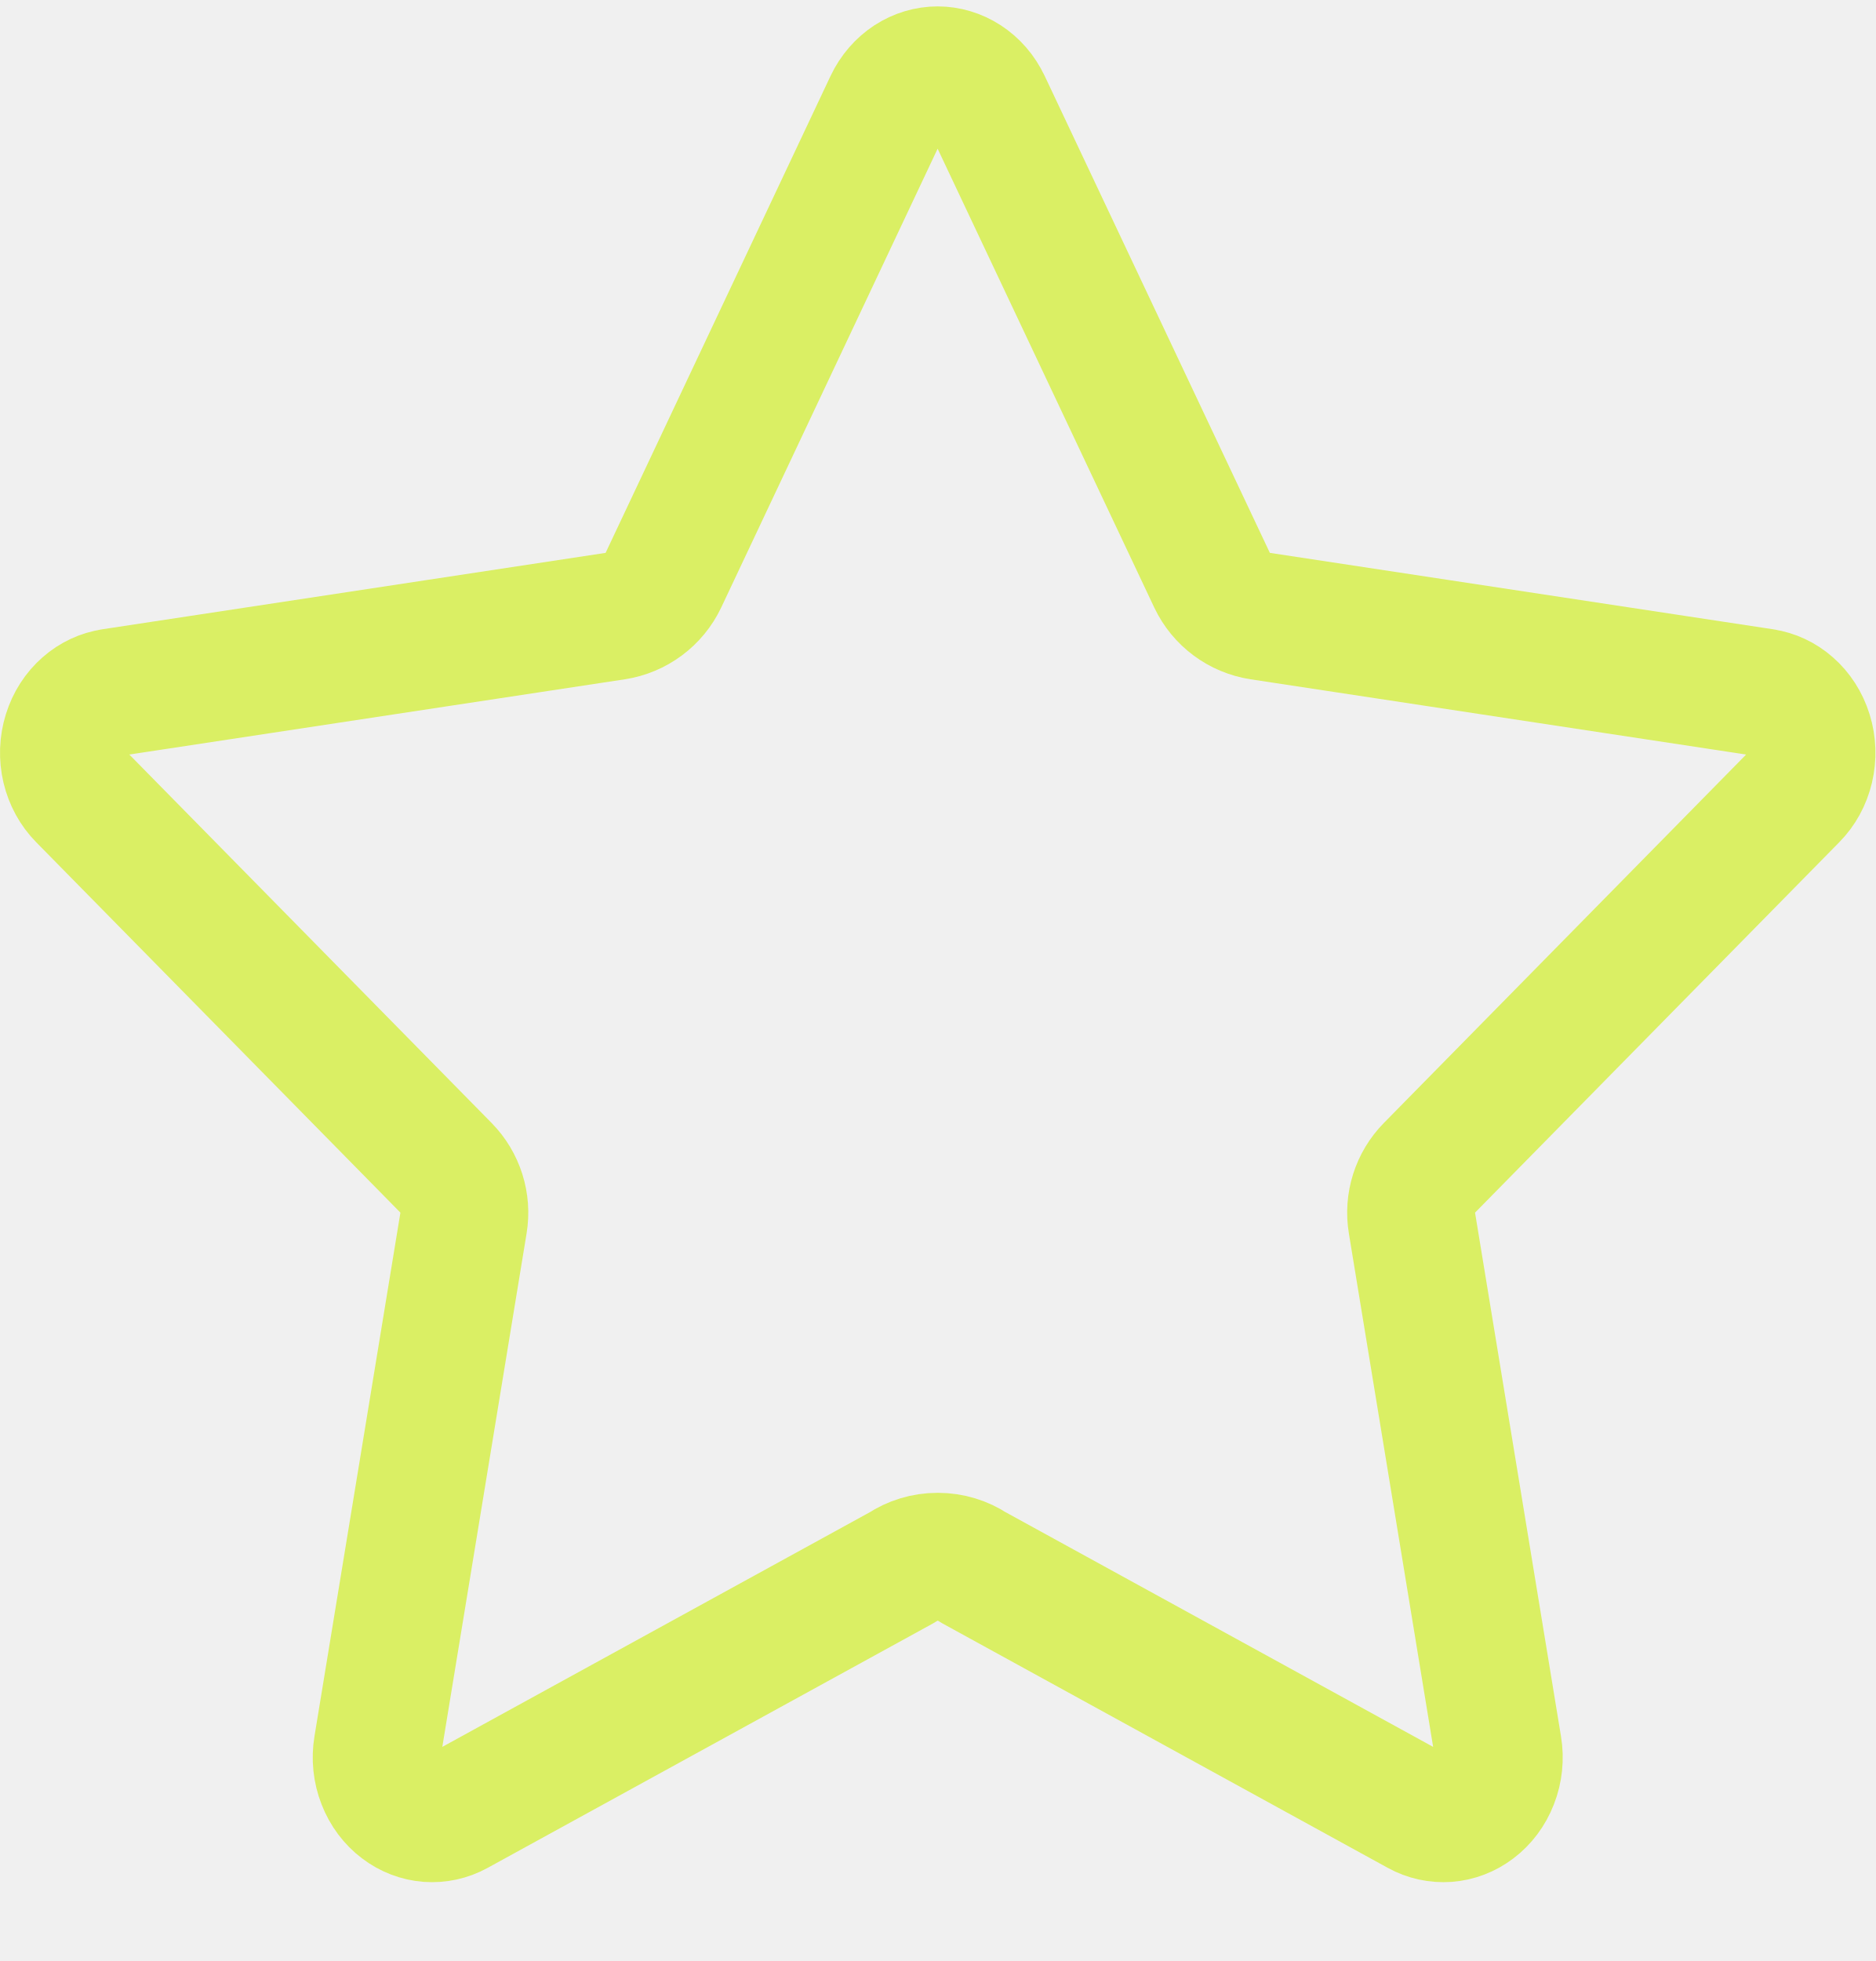
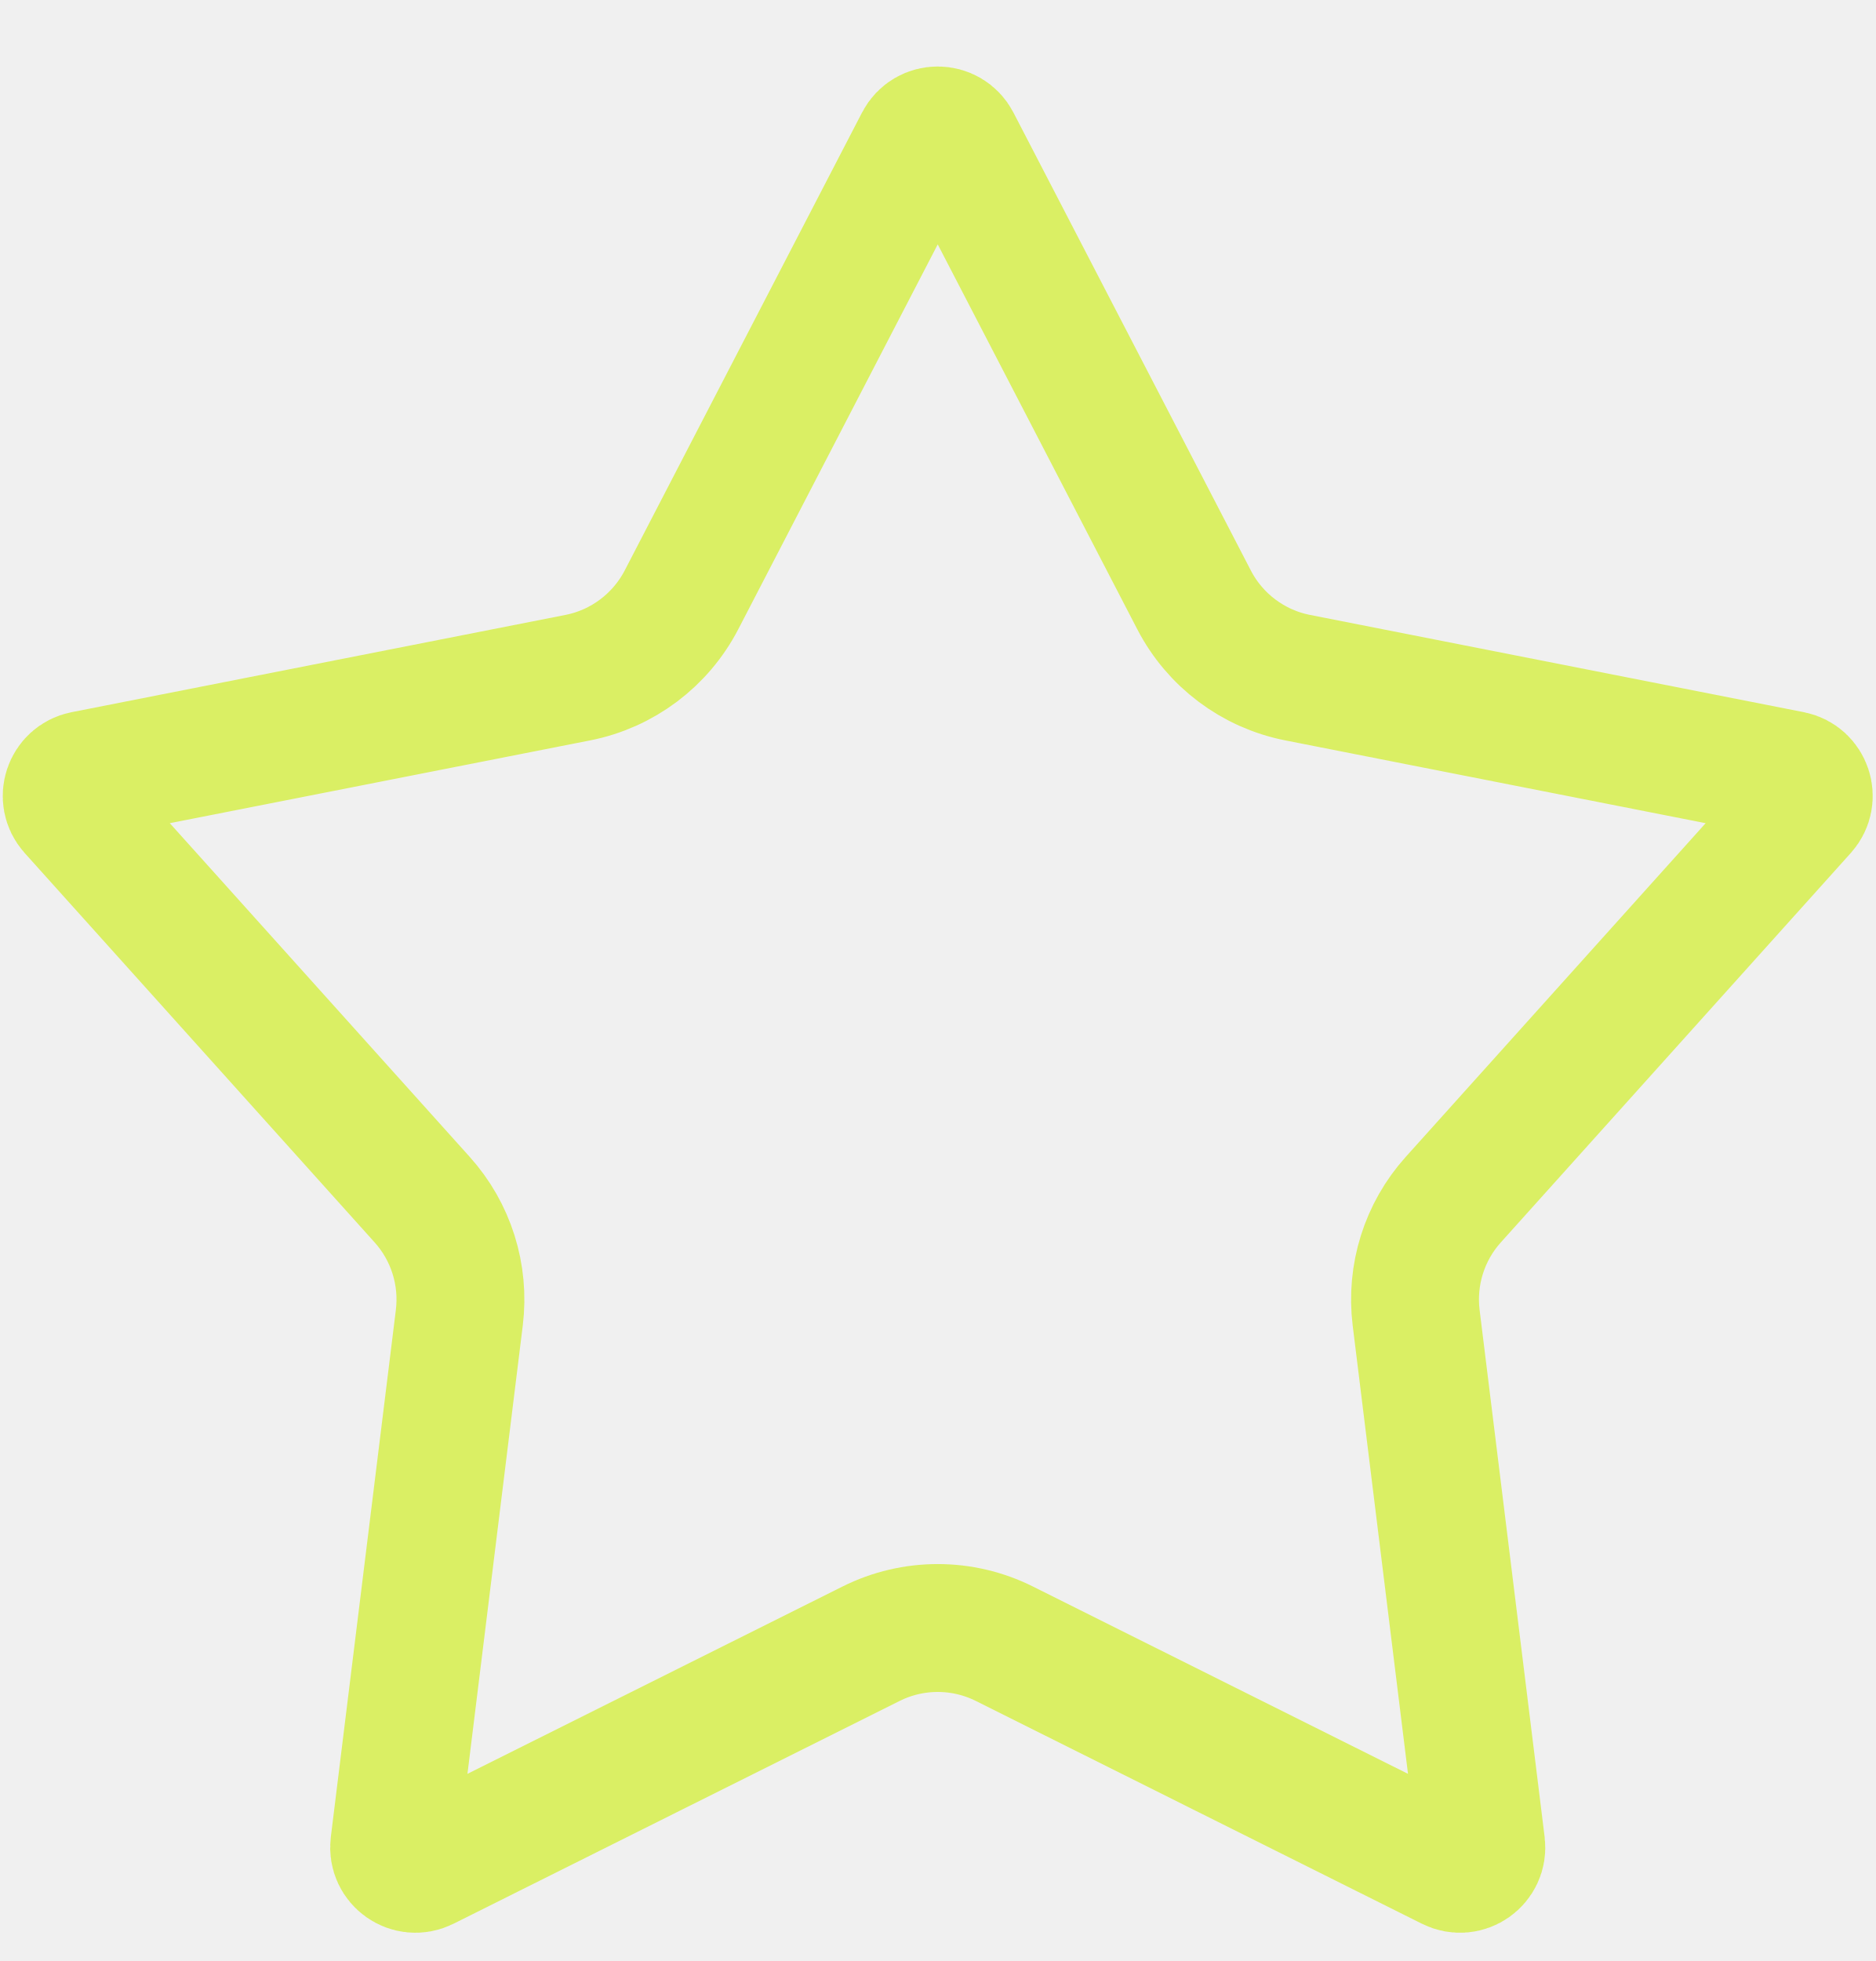
<svg xmlns="http://www.w3.org/2000/svg" width="22" height="23" viewBox="0 0 22 23" fill="none">
-   <g clip-path="url(#clip0_4616_52926)">
-     <path d="M10.997 18.259C10.846 18.259 10.703 18.304 10.584 18.383L5.36 21.25L5.36 21.25C5.255 21.308 5.139 21.332 5.025 21.324C4.91 21.315 4.797 21.273 4.699 21.198C4.601 21.124 4.52 21.018 4.471 20.891L4.471 20.891C4.421 20.764 4.406 20.623 4.429 20.486L4.429 20.486L5.437 14.345C5.476 14.109 5.4 13.868 5.232 13.697L0.959 9.352L0.959 9.352C0.869 9.261 0.803 9.142 0.771 9.008L0.771 9.008C0.739 8.873 0.744 8.731 0.785 8.6C0.826 8.468 0.899 8.356 0.994 8.273L0.994 8.273C1.088 8.19 1.199 8.14 1.312 8.123L1.314 8.122L7.216 7.226C7.463 7.188 7.675 7.03 7.782 6.805L10.42 1.213L10.42 1.213C10.478 1.09 10.565 0.992 10.667 0.925C10.769 0.859 10.884 0.825 10.999 0.825C11.113 0.825 11.228 0.859 11.33 0.925C11.433 0.992 11.52 1.09 11.577 1.213L11.578 1.214L14.218 6.805C14.325 7.031 14.537 7.188 14.784 7.226L20.686 8.122L20.688 8.123C20.802 8.14 20.912 8.19 21.006 8.273L21.006 8.273C21.101 8.356 21.174 8.468 21.215 8.6L21.215 8.6C21.256 8.731 21.261 8.873 21.229 9.008C21.197 9.143 21.131 9.261 21.041 9.352L21.041 9.352L16.768 13.697C16.6 13.868 16.524 14.109 16.563 14.345L17.571 20.486L17.571 20.486C17.594 20.623 17.579 20.764 17.529 20.891L17.529 20.891C17.48 21.018 17.399 21.124 17.301 21.198C17.203 21.273 17.09 21.315 16.975 21.324C16.861 21.332 16.745 21.308 16.64 21.25L16.64 21.25L11.416 18.383C11.297 18.304 11.154 18.259 11.003 18.259H10.997Z" stroke="#DAEF64" stroke-width="1.5" stroke-linecap="round" stroke-linejoin="round" />
+   <g clip-path="url(#clip0_5340_7651)">
+     <path d="M11.222 1.665L14.007 7.036C14.252 7.509 14.699 7.845 15.222 7.948L21.016 9.089C21.206 9.127 21.283 9.357 21.154 9.502L17.047 14.071C16.709 14.447 16.55 14.952 16.612 15.455L17.375 21.638C17.399 21.836 17.193 21.981 17.015 21.892L11.782 19.279C11.29 19.033 10.71 19.033 10.218 19.279L4.985 21.892C4.807 21.981 4.601 21.836 4.625 21.638L5.388 15.455C5.45 14.952 5.291 14.447 4.953 14.071L0.846 9.502C0.717 9.357 0.794 9.127 0.984 9.089L6.778 7.948C7.301 7.845 7.748 7.509 7.994 7.036L10.778 1.665C10.871 1.485 11.129 1.485 11.222 1.665Z" stroke="#DAEF64" stroke-width="1.5" />
  </g>
  <defs>
-     <clipPath id="clip0_4616_52926">
-       <rect width="22" height="22" fill="white" transform="translate(0 0.0754395)" />
+     <clipPath id="clip0_5340_7651">
+       <rect width="22" height="22" fill="white" transform="translate(0 0.727173)" />
    </clipPath>
  </defs>
</svg>
